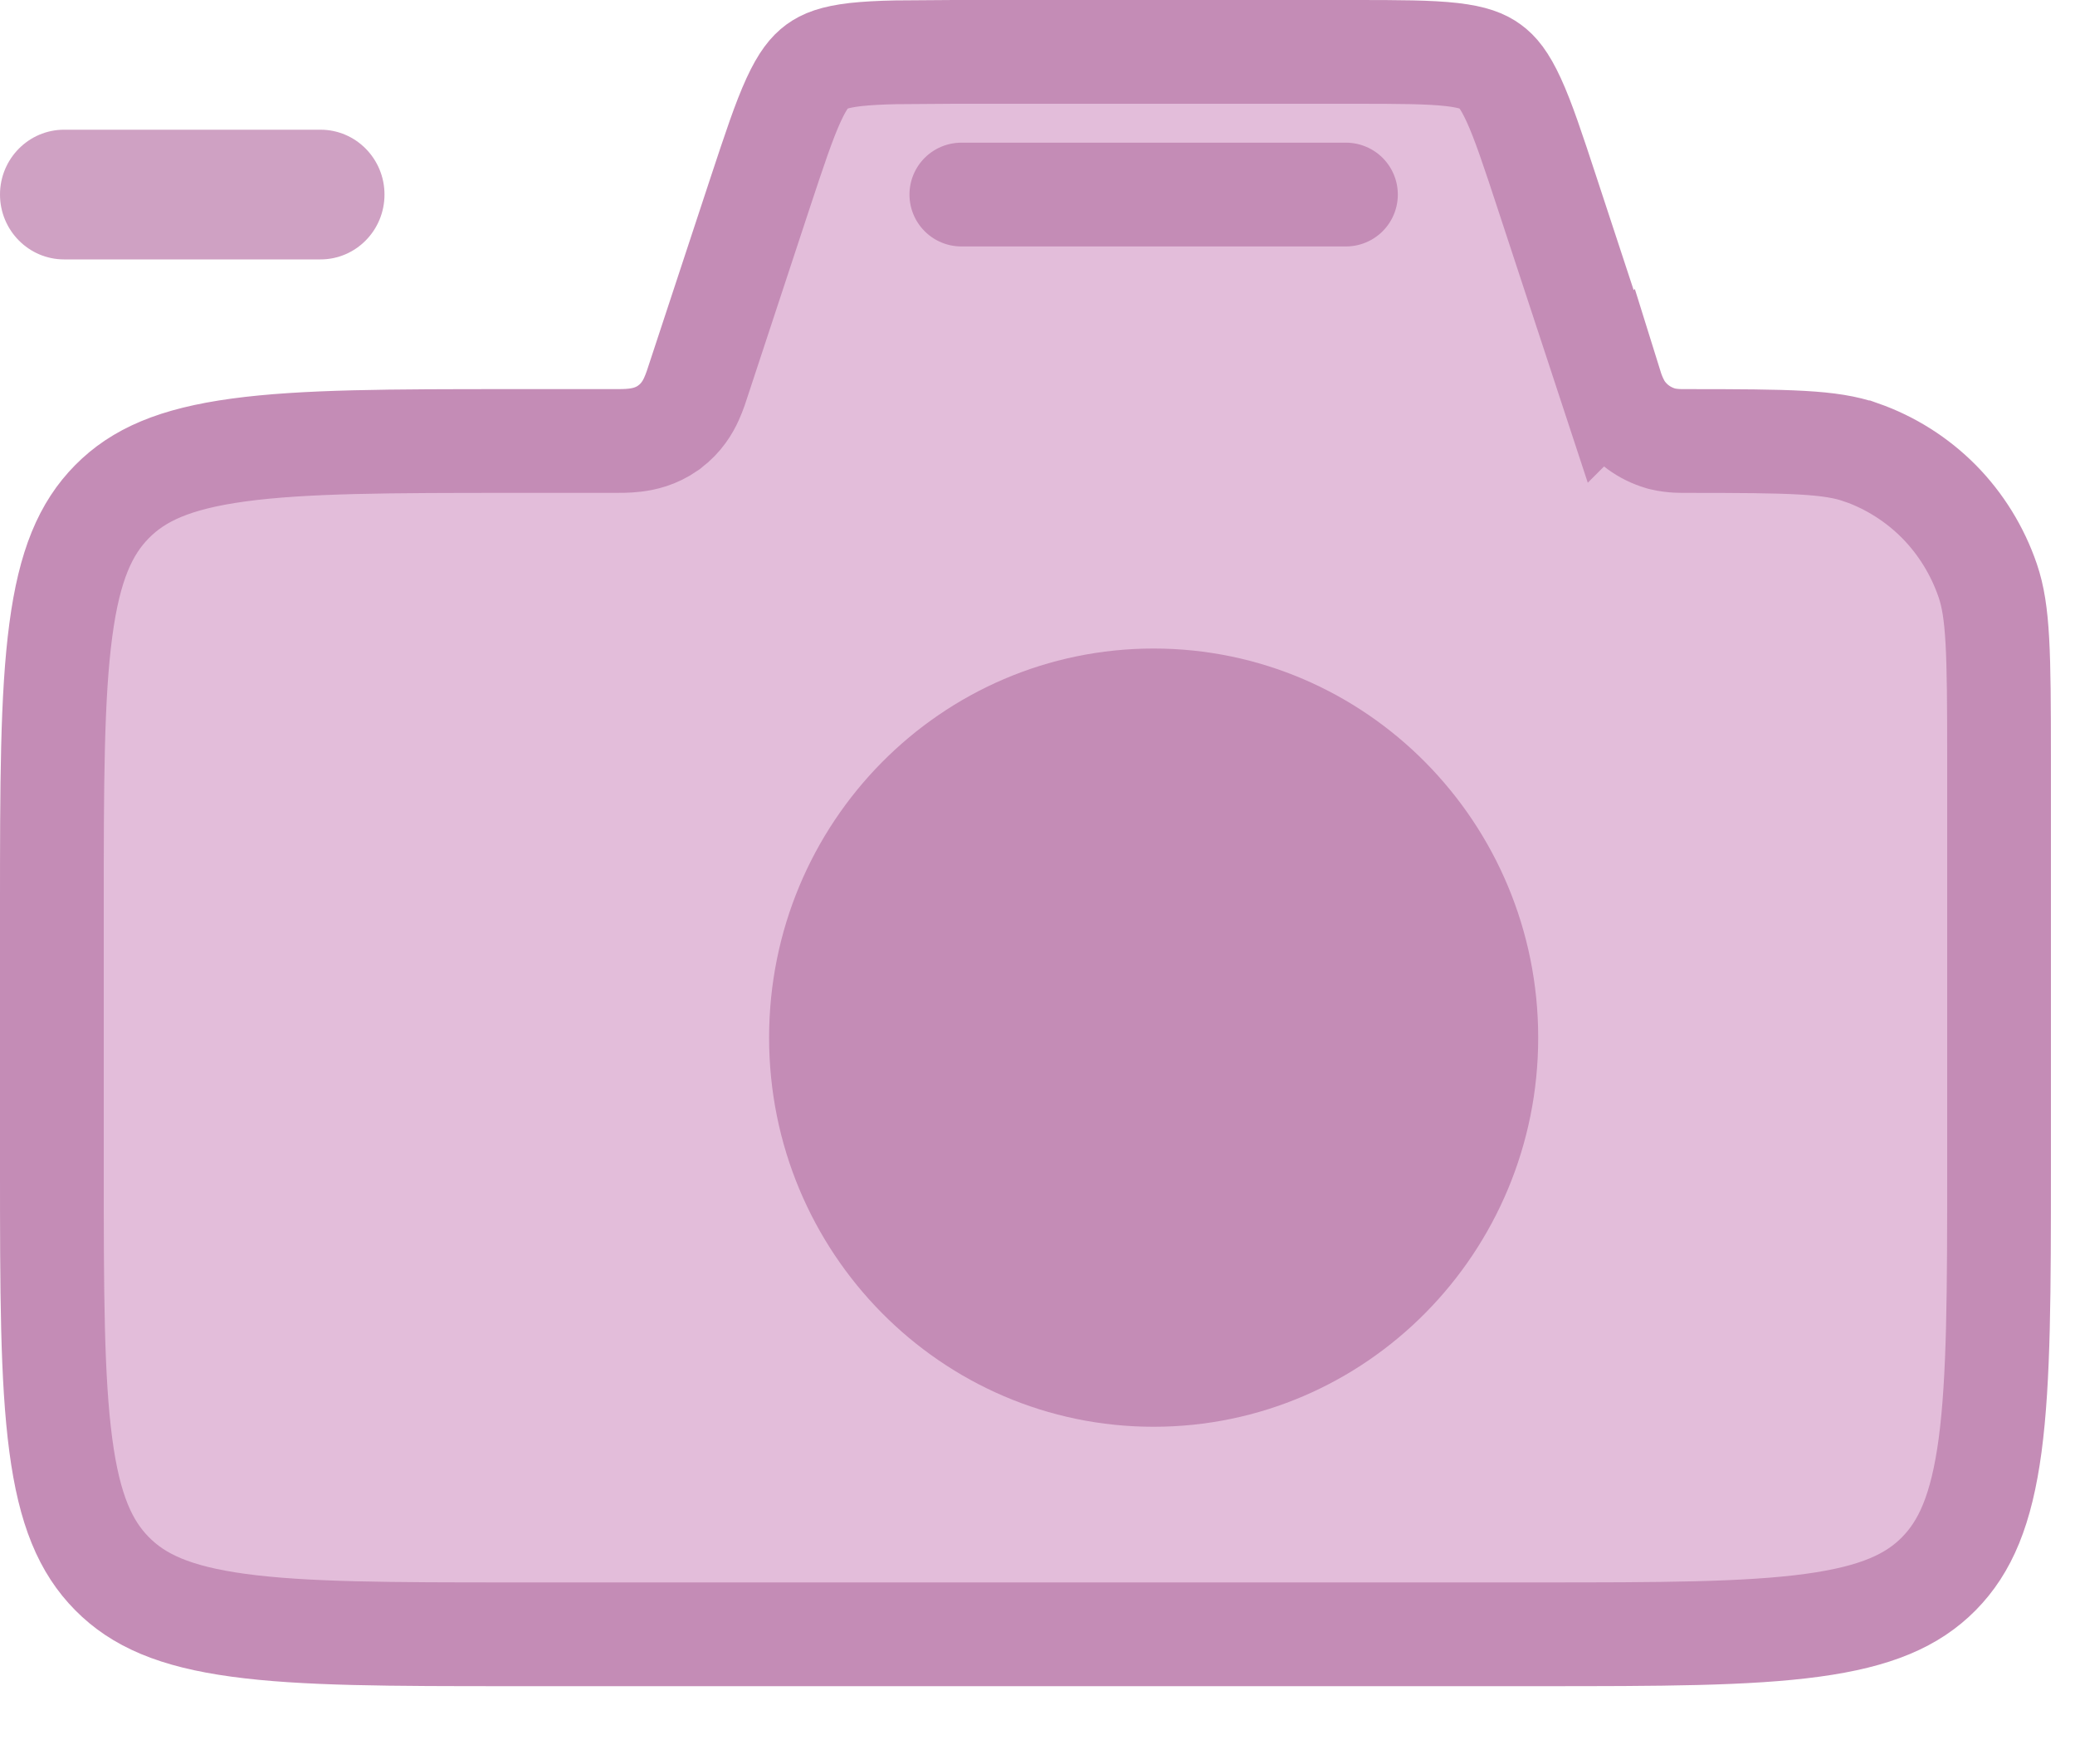
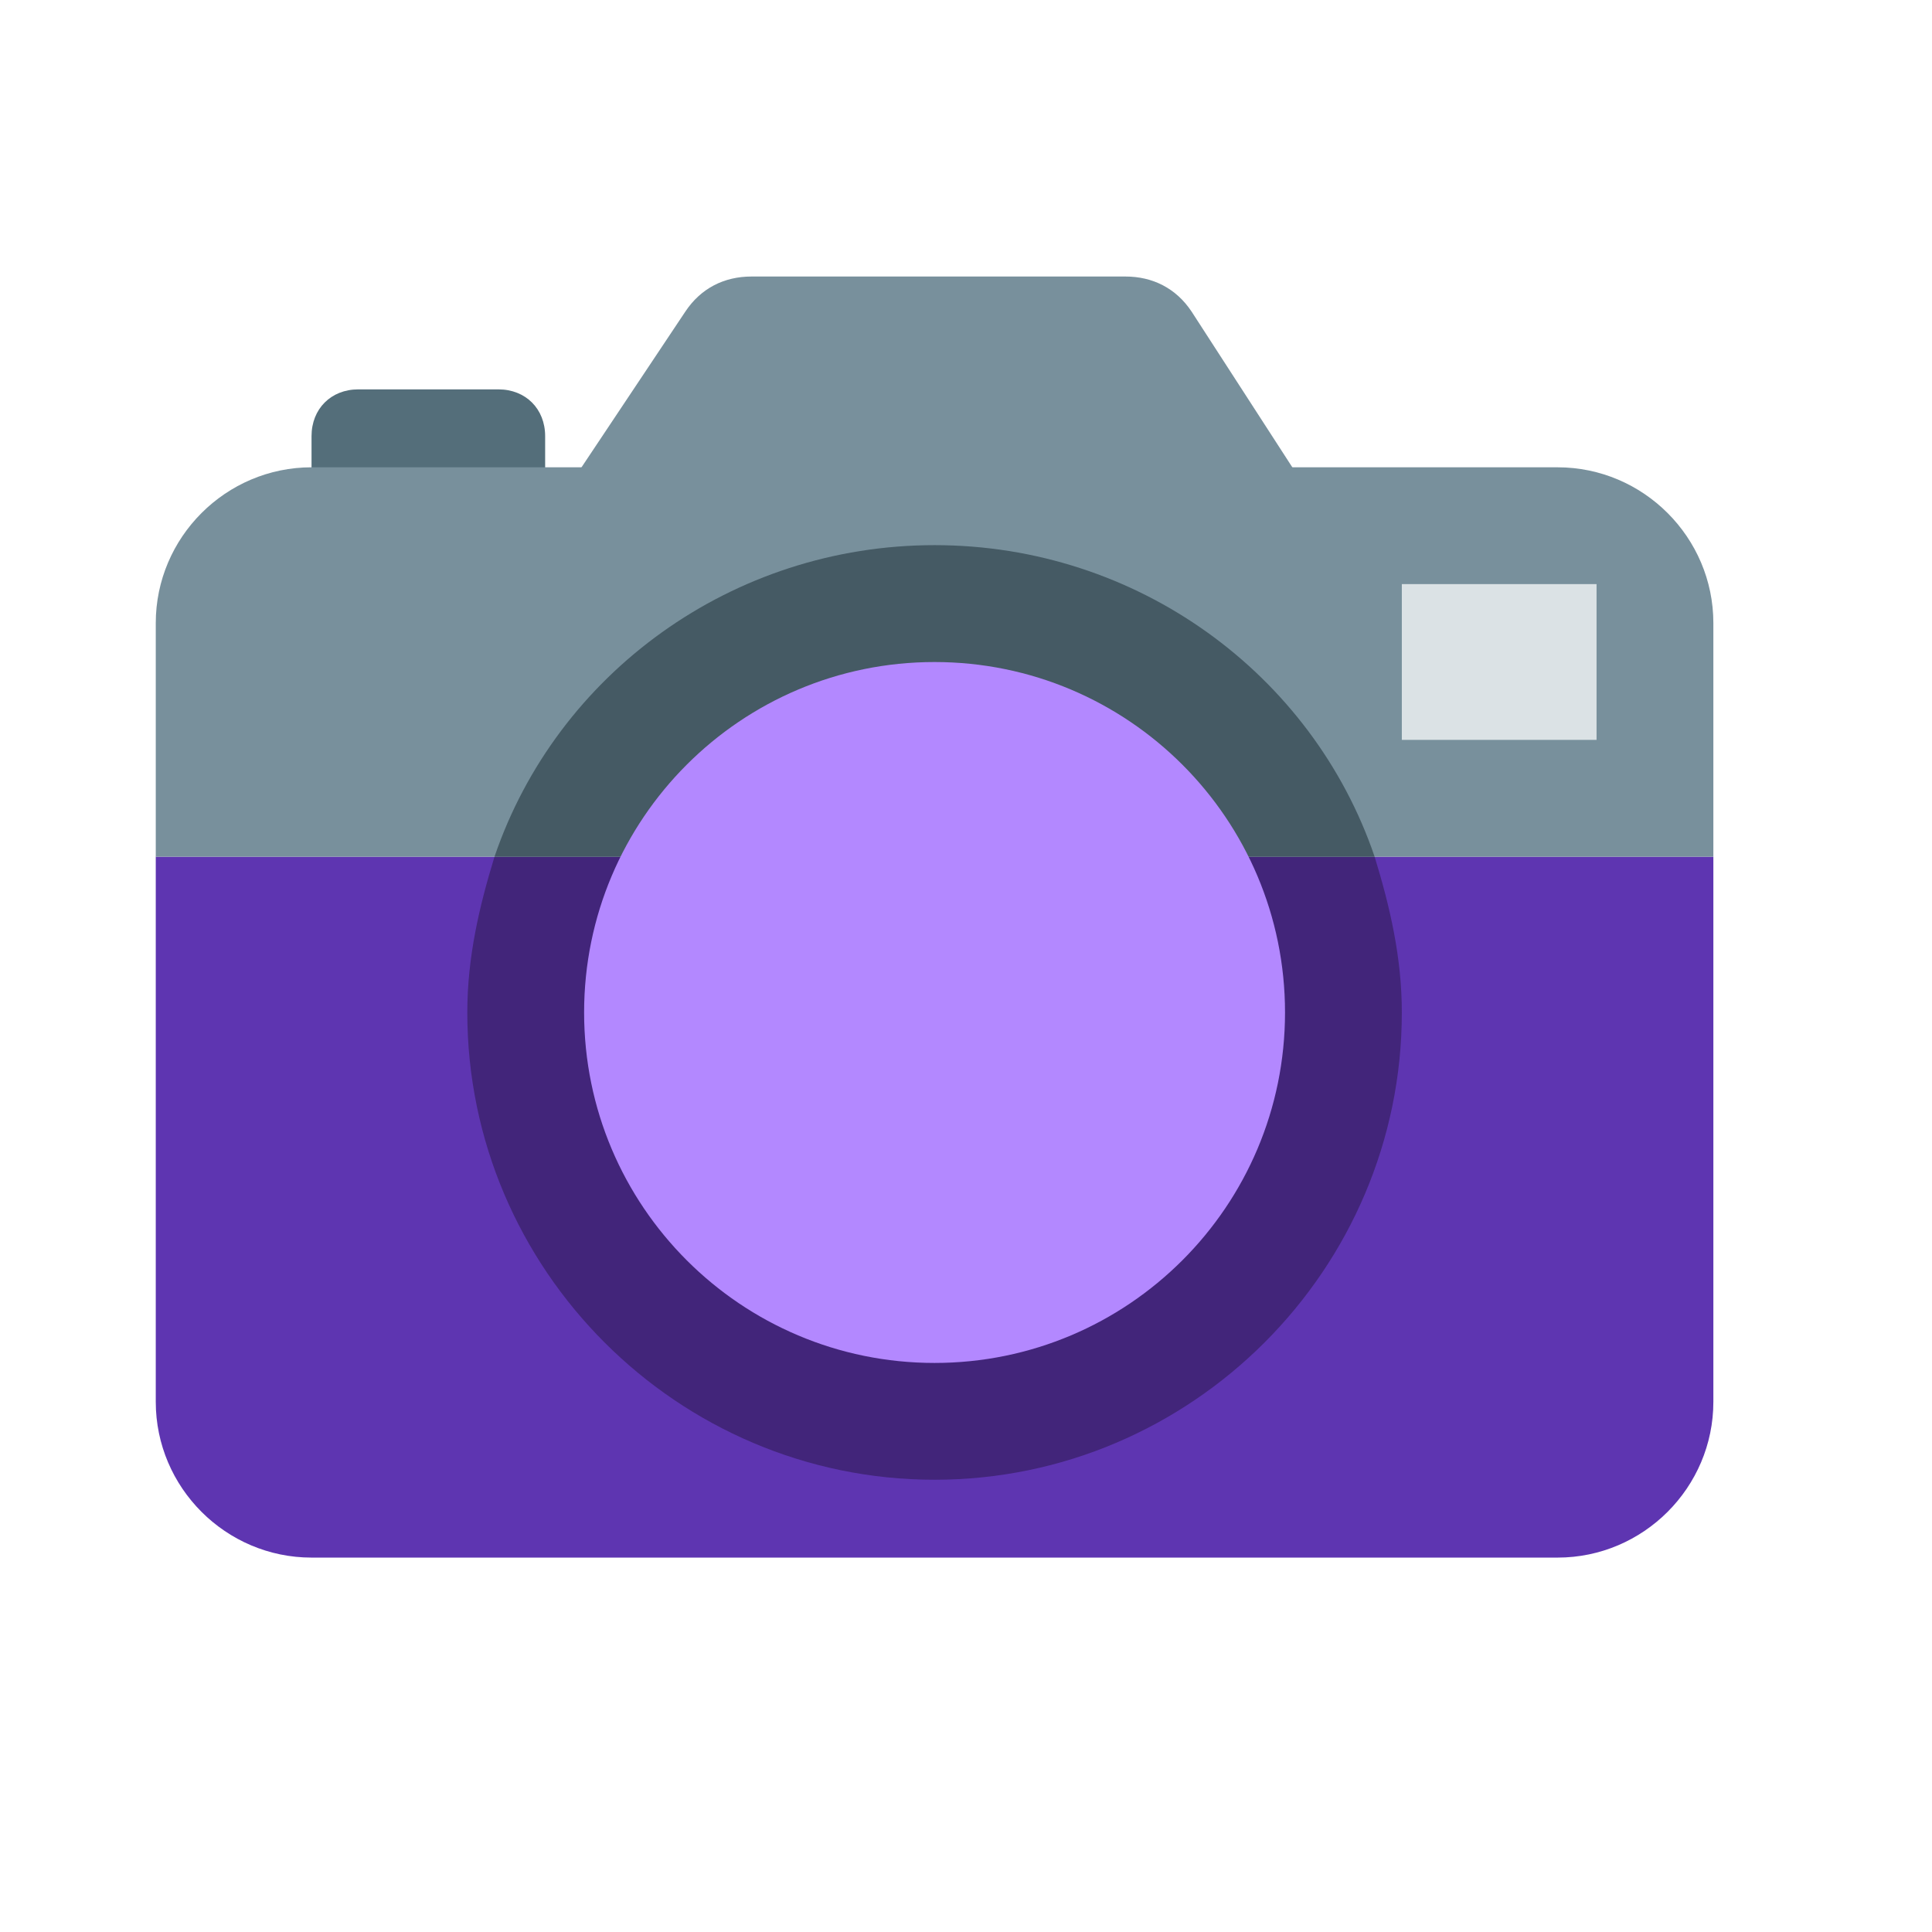
- <svg xmlns="http://www.w3.org/2000/svg" width="20" height="17" viewBox="0 0 20 17" fill="none">
-   <path d="M9.194 0.5H13.045C13.486 0.5 13.775 0.501 13.995 0.526C14.202 0.55 14.296 0.591 14.363 0.64C14.431 0.689 14.5 0.768 14.589 0.961C14.683 1.165 14.775 1.443 14.914 1.866L15.525 3.724L15.526 3.723C15.545 3.784 15.569 3.844 15.599 3.9L15.61 3.923L15.624 3.943C15.716 4.082 15.85 4.178 16.005 4.224L16.015 4.227L16.023 4.229C16.122 4.253 16.221 4.25 16.251 4.25C17.266 4.25 17.645 4.257 17.936 4.359H17.938C18.22 4.458 18.477 4.62 18.689 4.834C18.9 5.048 19.061 5.309 19.159 5.596C19.261 5.894 19.268 6.282 19.268 7.308V11.25C19.268 12.442 19.267 13.287 19.182 13.927C19.098 14.553 18.942 14.908 18.688 15.166C18.434 15.423 18.085 15.579 17.47 15.663C16.839 15.749 16.005 15.75 14.826 15.75H4.942C3.763 15.75 2.929 15.749 2.298 15.663C1.682 15.579 1.334 15.423 1.08 15.166C0.825 14.908 0.669 14.553 0.586 13.927C0.501 13.287 0.5 12.442 0.5 11.25V8.75C0.5 7.558 0.501 6.713 0.586 6.073C0.669 5.447 0.825 5.092 1.08 4.834C1.334 4.577 1.682 4.421 2.298 4.337C2.929 4.251 3.763 4.25 4.942 4.25H5.91C5.963 4.25 6.045 4.251 6.118 4.242C6.205 4.232 6.324 4.206 6.441 4.123L6.447 4.119L6.453 4.114C6.568 4.028 6.63 3.922 6.665 3.844C6.695 3.778 6.72 3.701 6.736 3.65L7.324 1.866C7.464 1.443 7.556 1.165 7.65 0.961C7.738 0.77 7.807 0.69 7.875 0.64C7.942 0.591 8.037 0.55 8.244 0.526C8.354 0.514 8.481 0.507 8.636 0.504L9.194 0.5Z" fill="#DDAED2" fill-opacity="0.81" stroke="#C48CB6" />
-   <path d="M12.973 1.875H9.266" stroke="#C48CB6" stroke-linecap="round" stroke-linejoin="round" />
-   <path d="M11.119 13.75C13.166 13.75 14.826 12.071 14.826 10C14.826 7.929 13.166 6.25 11.119 6.25C9.072 6.25 7.413 7.929 7.413 10C7.413 12.071 9.072 13.75 11.119 13.75Z" fill="#C48CB6" />
-   <path d="M3.089 1.25H0.618C0.277 1.25 0 1.53 0 1.875C0 2.22 0.277 2.5 0.618 2.5H3.089C3.43 2.5 3.706 2.22 3.706 1.875C3.706 1.53 3.43 1.25 3.089 1.25Z" fill="#C48CB6" fill-opacity="0.81" />
+ <svg xmlns="http://www.w3.org/2000/svg" width="24" height="24" viewBox="0 0 24 24" fill="none">
+   <path d="M6.772 6.289H3.87V5.418C3.87 5.079 4.112 4.837 4.45 4.837H6.192C6.53 4.837 6.772 5.079 6.772 5.418V6.289Z" fill="#546E7A" />
+   <path d="M19.349 19.349H3.87C2.806 19.349 1.935 18.479 1.935 17.414V10.642H21.284V17.414C21.284 18.479 20.413 19.349 19.349 19.349Z" fill="#5E35B1" />
+   <path d="M6.143 10.642C5.95 11.271 5.805 11.9 5.805 12.577C5.805 15.77 8.417 18.382 11.61 18.382C14.802 18.382 17.414 15.77 17.414 12.577C17.414 11.9 17.269 11.271 17.076 10.642H6.143Z" fill="#42257A" />
+   <path d="M3.87 5.805H19.349C20.413 5.805 21.284 6.675 21.284 7.74V10.642H1.935V7.74C1.935 6.675 2.806 5.805 3.87 5.805Z" fill="#78909C" />
+   <path d="M16.398 6.337H6.869L8.514 3.87C8.707 3.58 8.997 3.435 9.336 3.435H13.98C14.318 3.435 14.609 3.58 14.802 3.87L16.398 6.337Z" fill="#78909C" />
+   <path d="M17.076 10.642C16.302 8.369 14.125 6.772 11.61 6.772C9.094 6.772 6.917 8.369 6.143 10.642H17.076Z" fill="#455A64" />
+   <path d="M11.609 16.931C14.014 16.931 15.963 14.982 15.963 12.577C15.963 10.173 14.014 8.224 11.609 8.224C9.205 8.224 7.256 10.173 7.256 12.577C7.256 14.982 9.205 16.931 11.609 16.931Z" fill="#B388FF" />
+   <path d="M17.414 7.256H19.833V9.191H17.414V7.256Z" fill="#DBE2E5" />
</svg>
